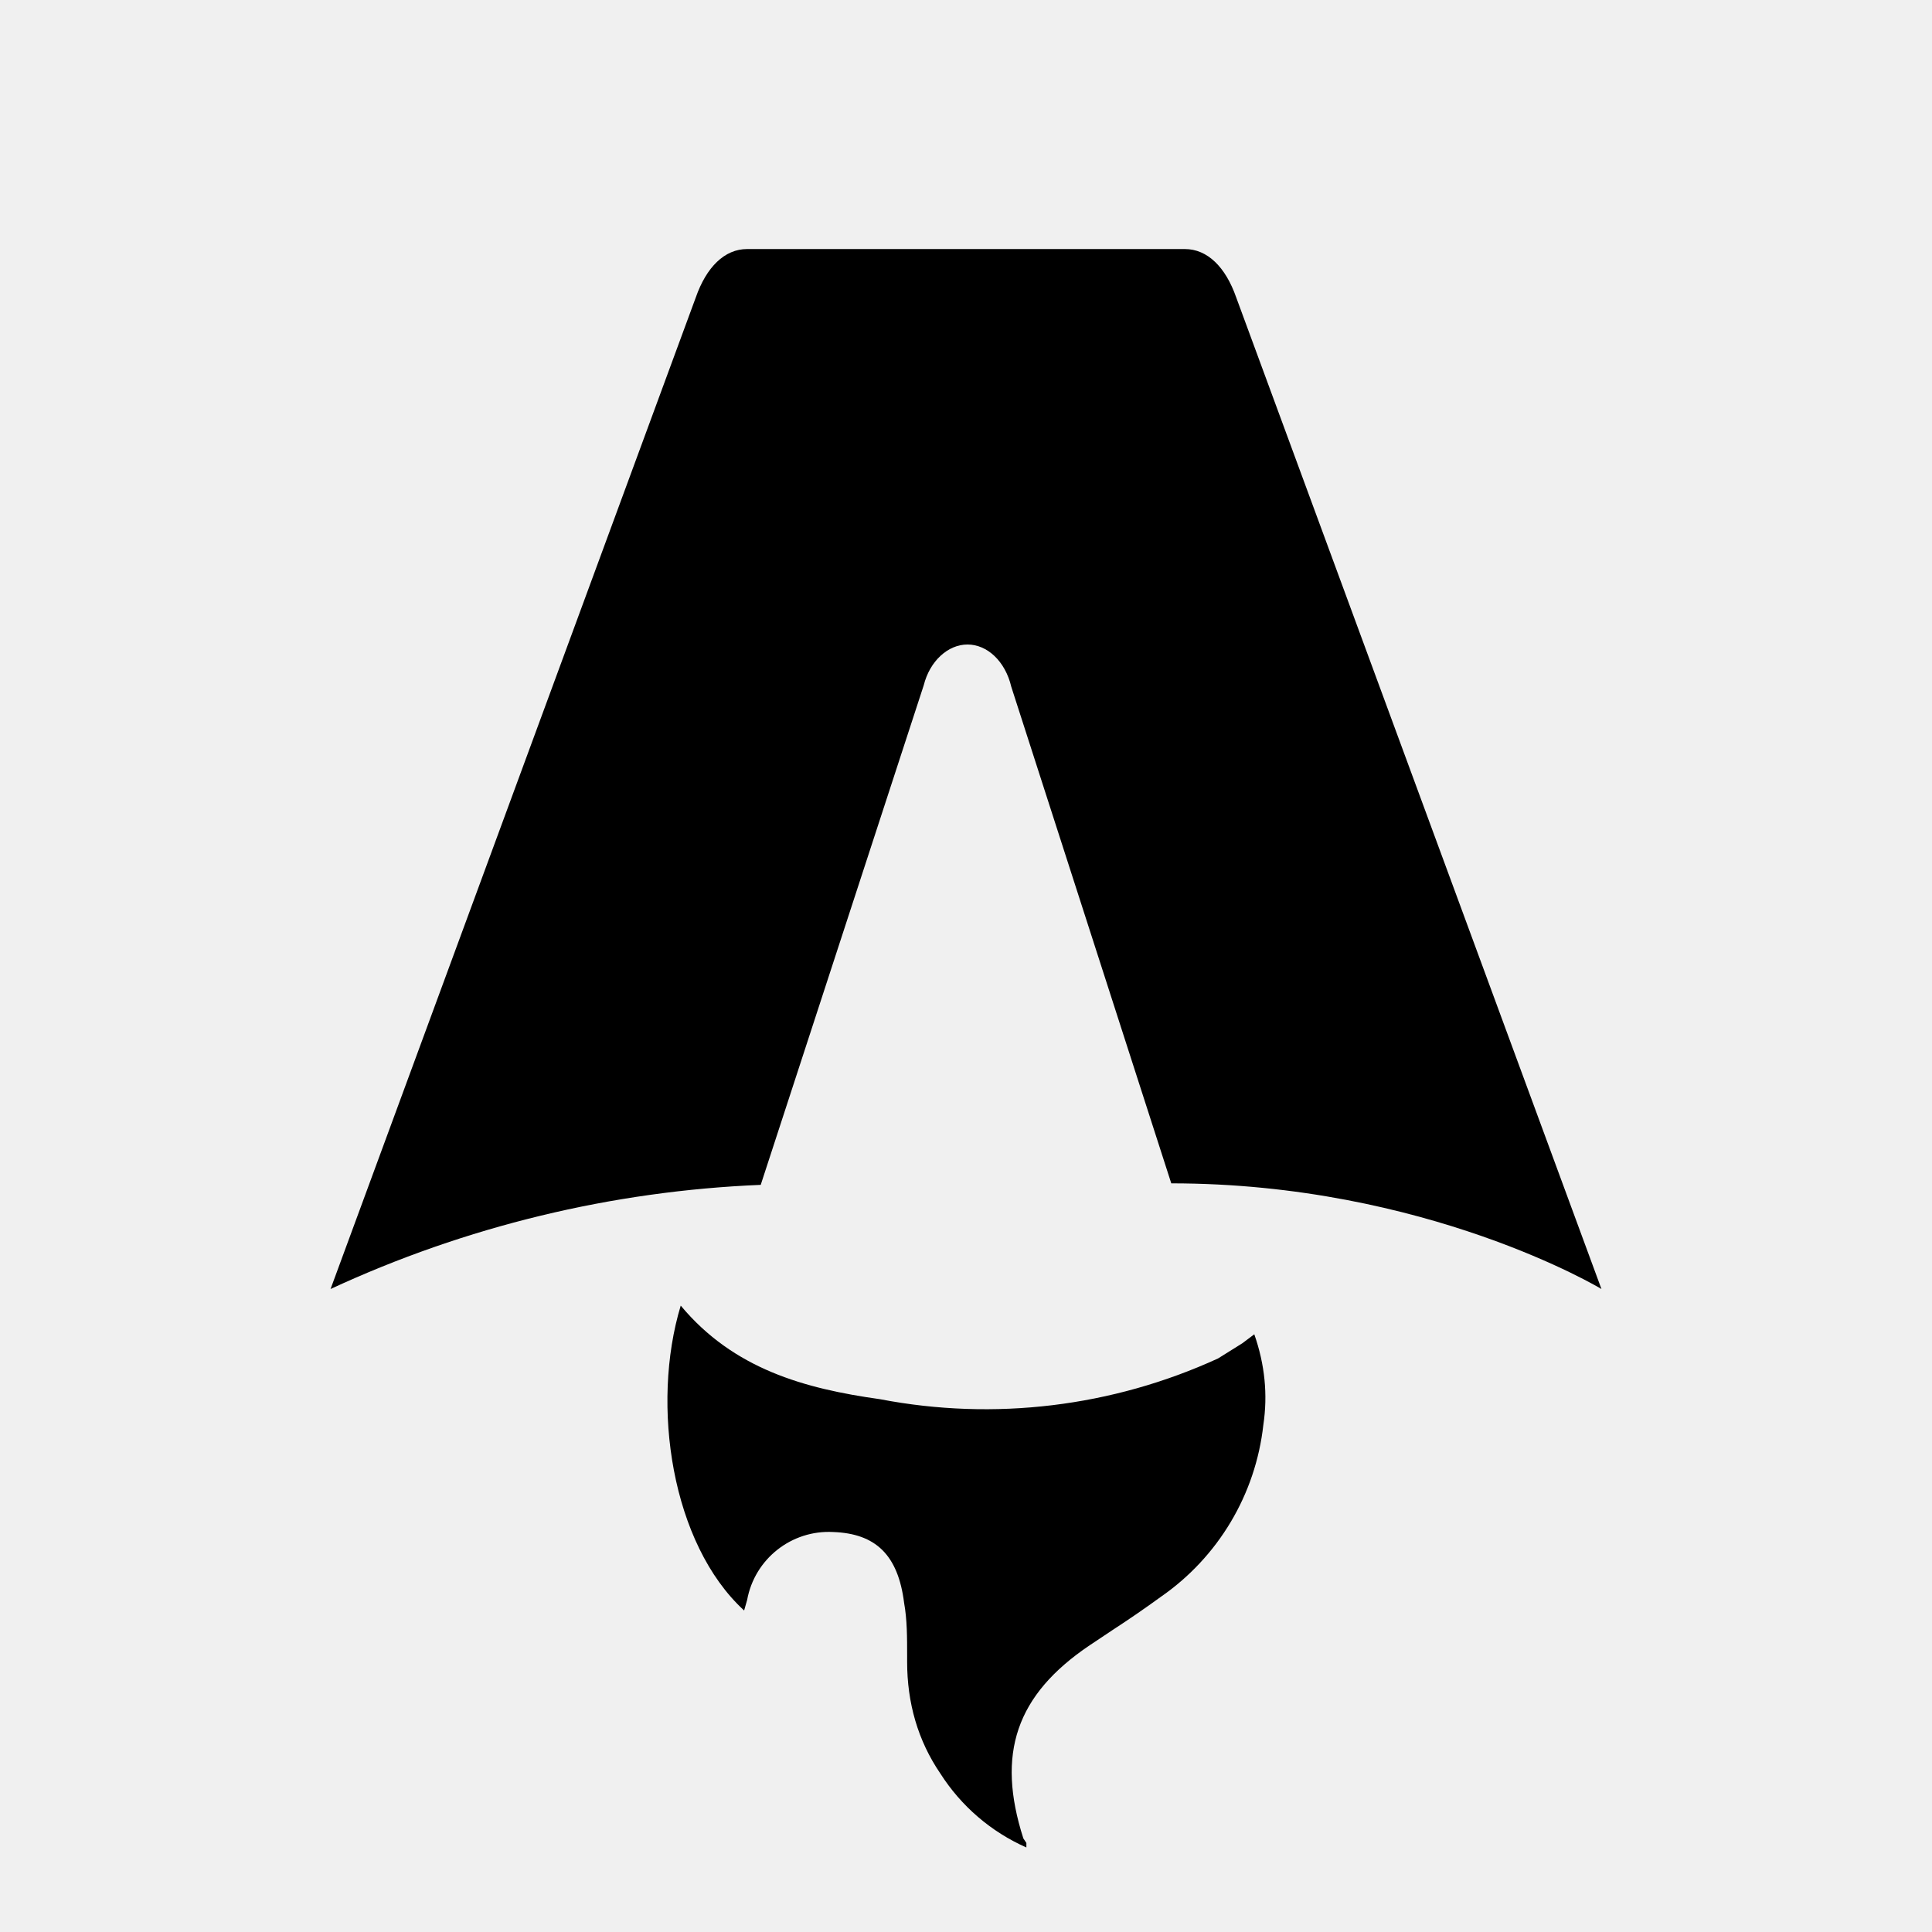
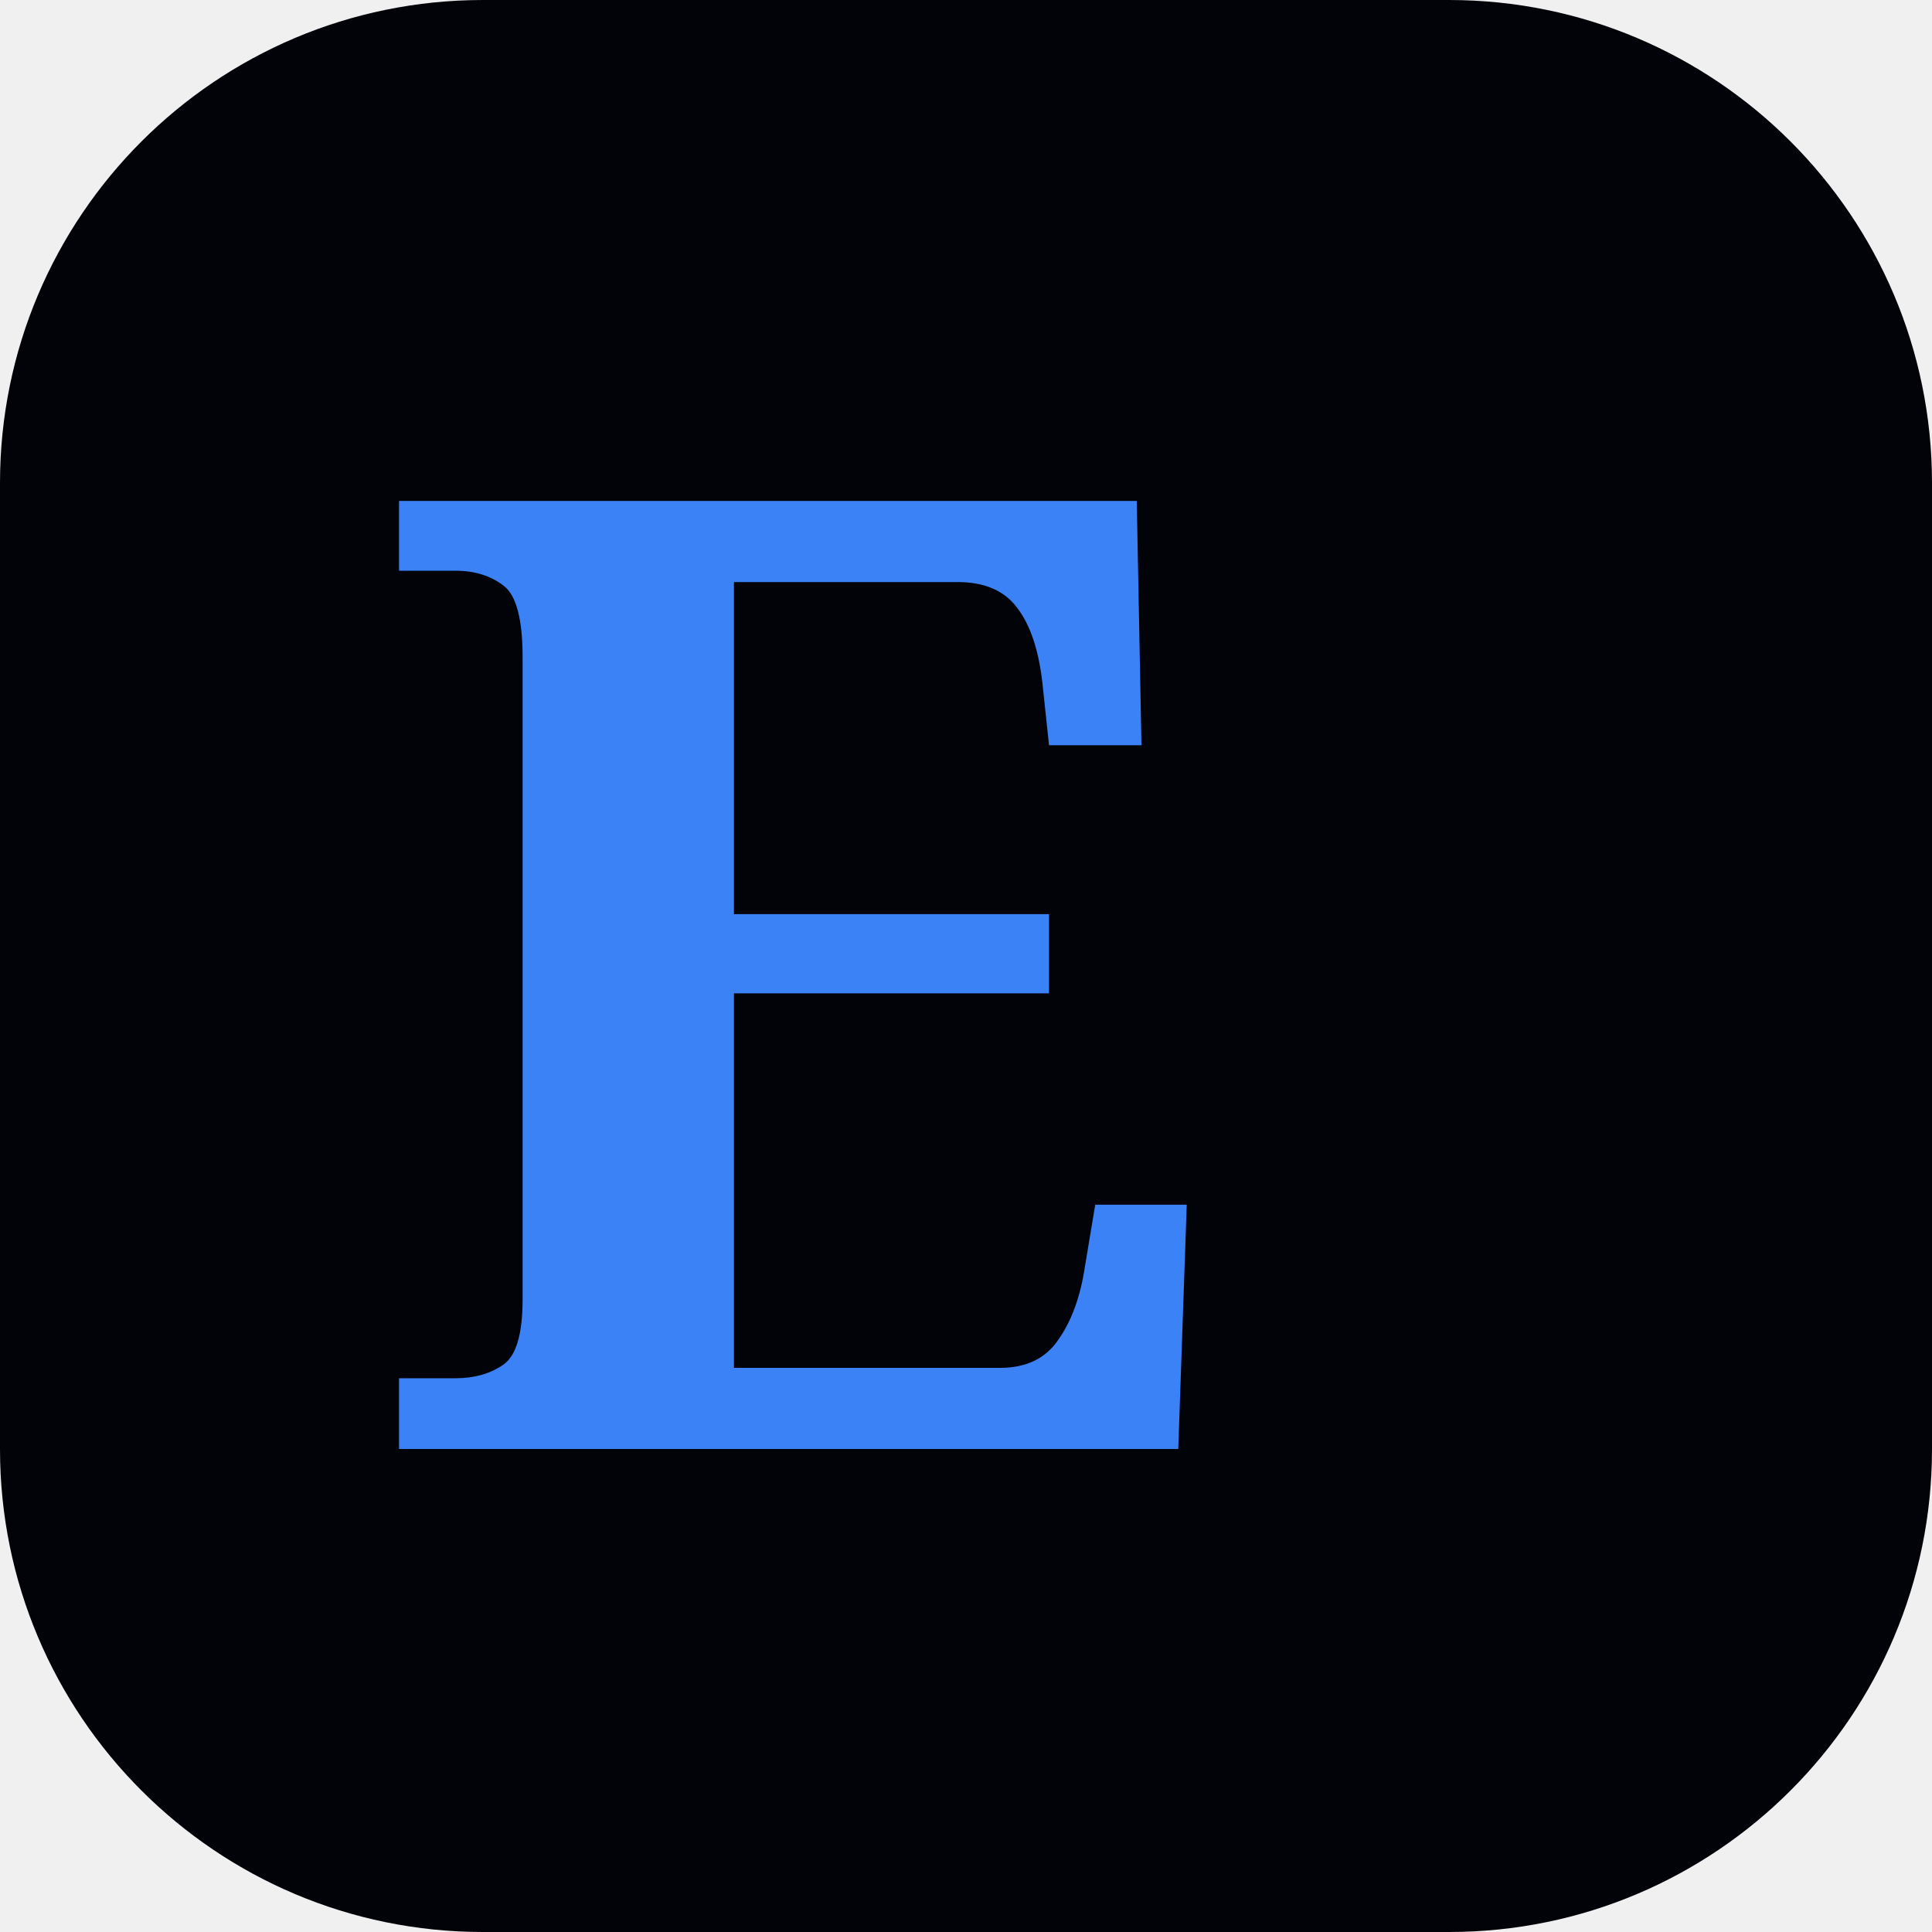
- <svg xmlns="http://www.w3.org/2000/svg" fill="none" viewBox="0 0 128 128">
-   <path d="M50.4 78.5a75.1 75.1 0 0 0-28.5 6.9l24.2-65.7c.7-2 1.9-3.2 3.4-3.2h29c1.5 0 2.7 1.2 3.4 3.2l24.2 65.7s-11.6-7-28.5-7L67 45.5c-.4-1.7-1.6-2.8-2.9-2.8-1.3 0-2.5 1.1-2.9 2.7L50.4 78.5Zm-1.1 28.2Zm-4.2-20.2c-2 6.6-.6 15.8 4.2 20.2a17.5 17.5 0 0 1 .2-.7 5.5 5.5 0 0 1 5.7-4.5c2.8.1 4.3 1.5 4.7 4.7.2 1.1.2 2.3.2 3.5v.4c0 2.7.7 5.2 2.2 7.4a13 13 0 0 0 5.7 4.9v-.3l-.2-.3c-1.8-5.6-.5-9.5 4.4-12.8l1.5-1a73 73 0 0 0 3.2-2.2 16 16 0 0 0 6.8-11.4c.3-2 .1-4-.6-6l-.8.6-1.6 1a37 37 0 0 1-22.4 2.7c-5-.7-9.7-2-13.2-6.2Z" />
-   <style>
-         path { fill: #000; }
-         @media (prefers-color-scheme: dark) {
-             path { fill: #FFF; }
-         }
-     </style>
+ <svg xmlns="http://www.w3.org/2000/svg" viewBox="0 0 32 32" fill="none">
+   <rect width="32" height="32" rx="8" fill="#020209" />
+   <text x="6" y="24" font-family="serif" font-size="22" font-weight="700" fill="#3b82f6">E</text>
</svg>
